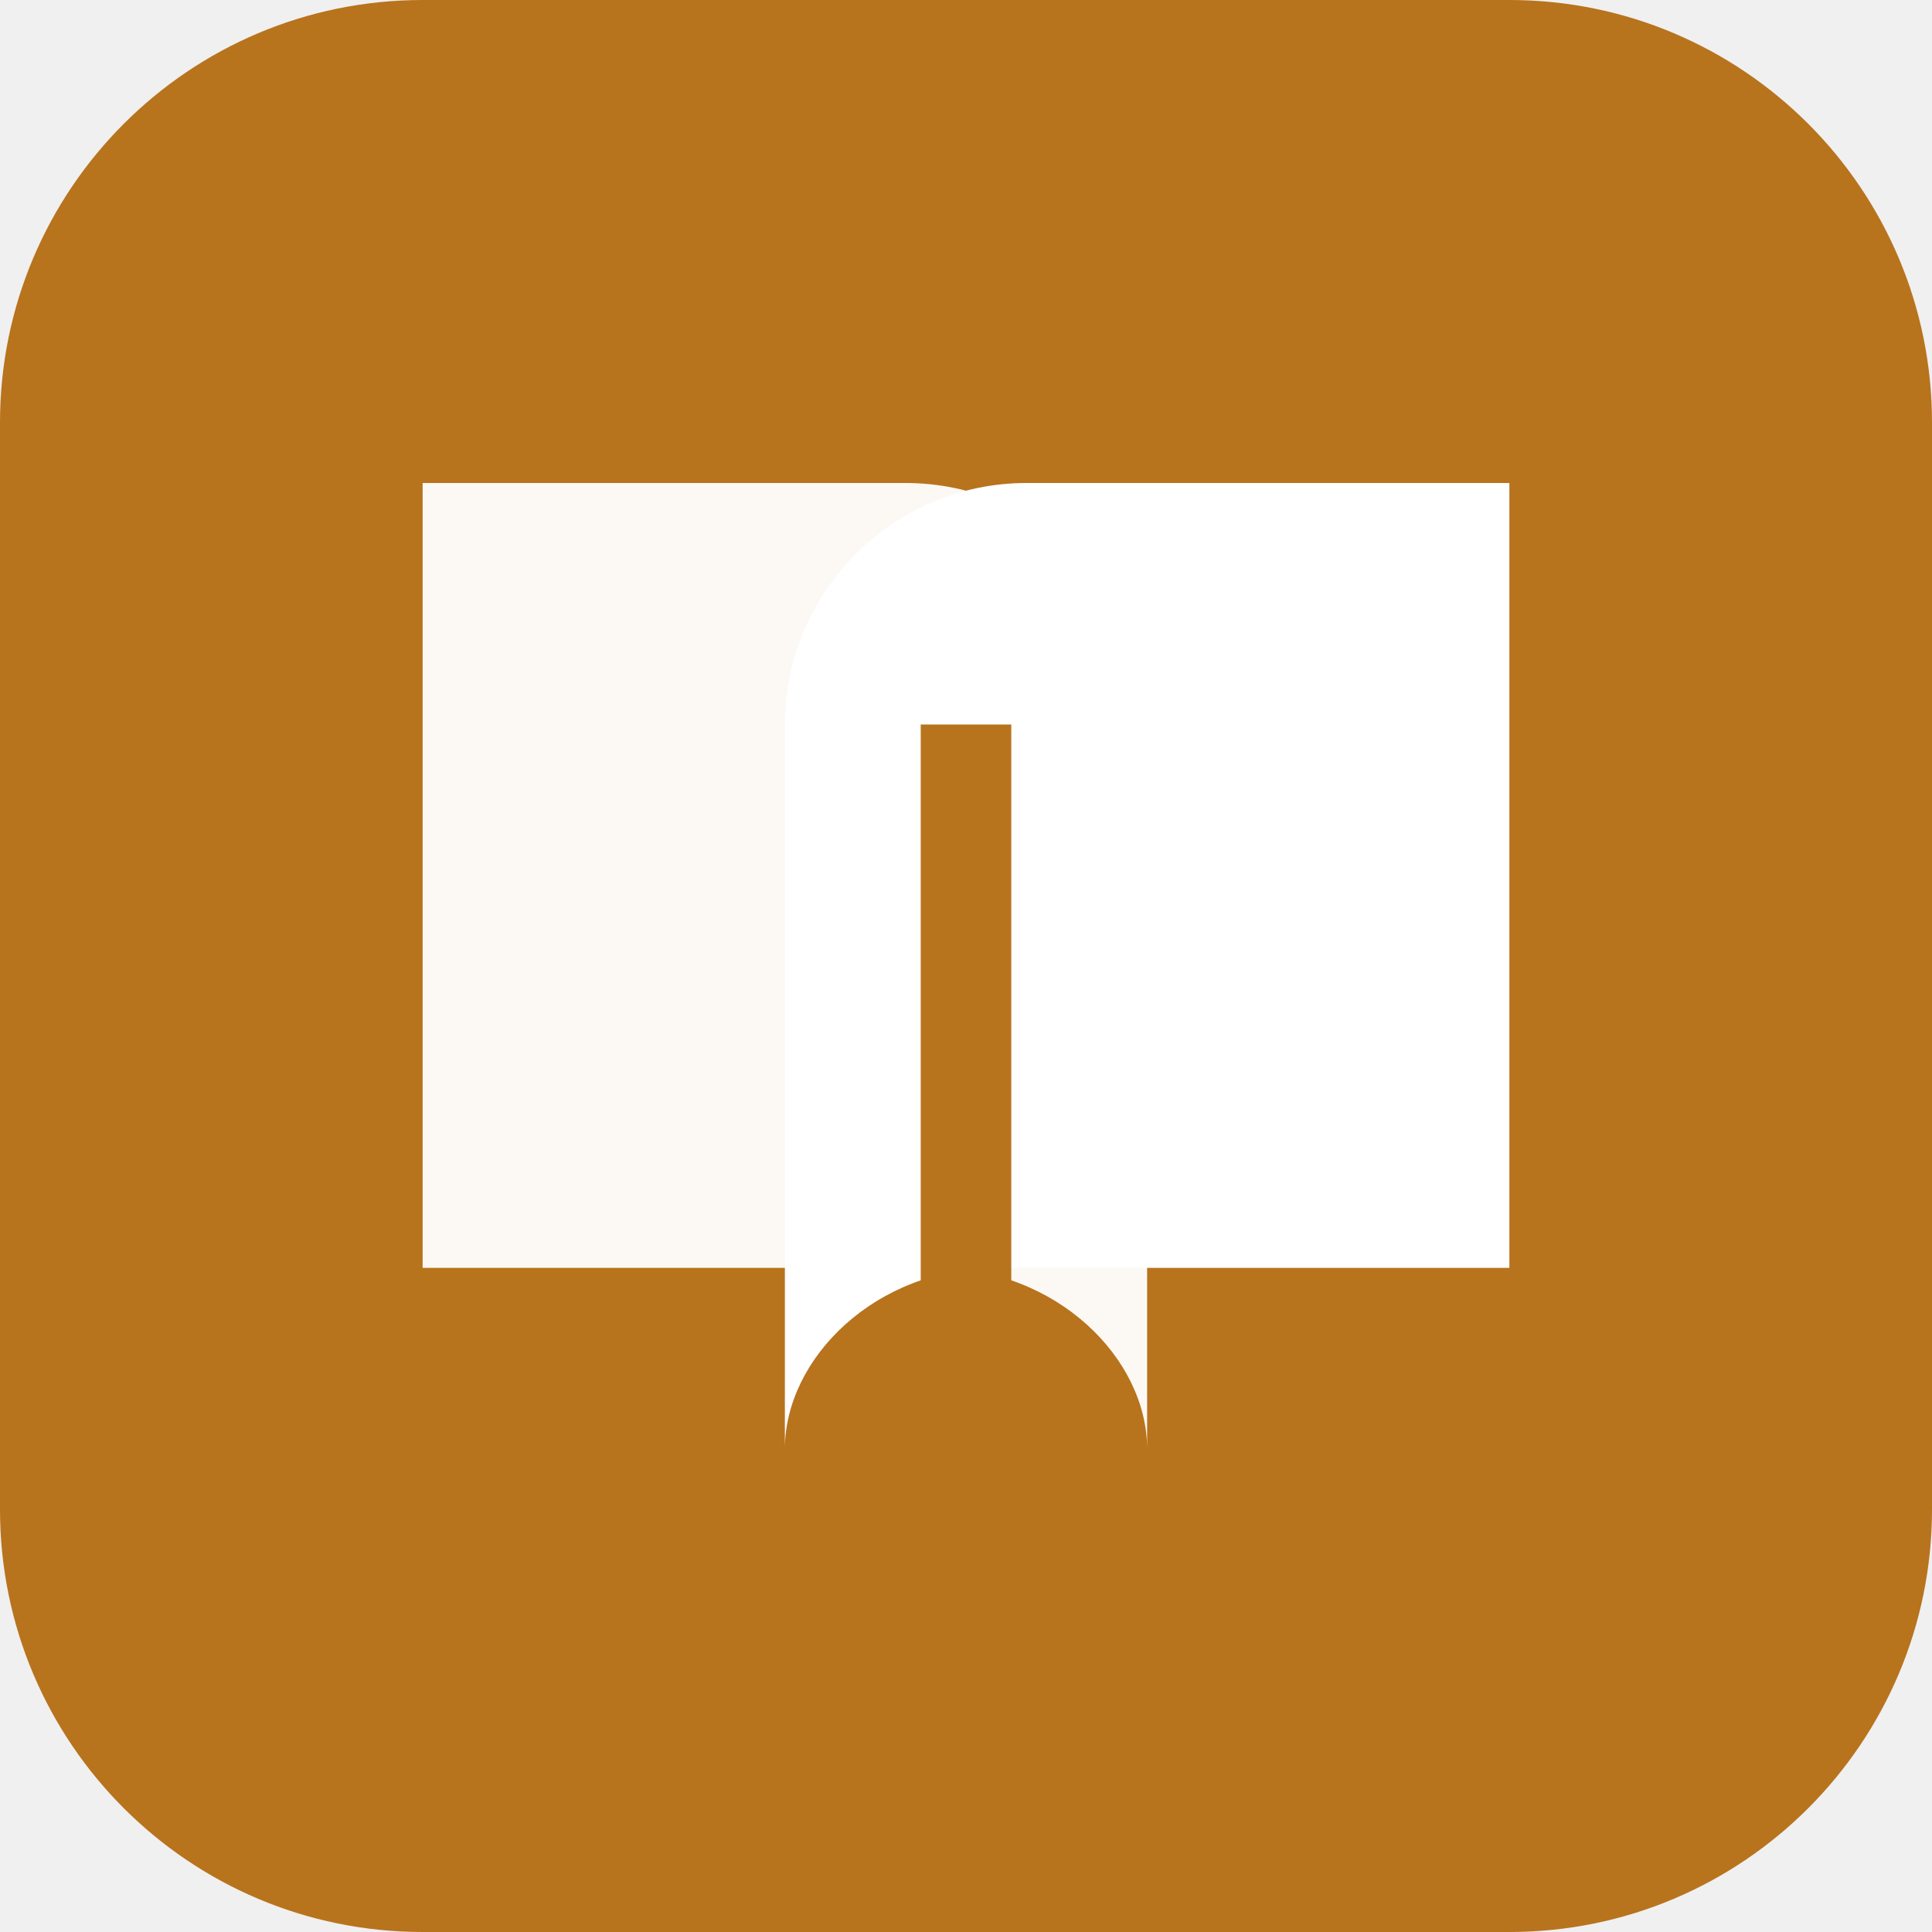
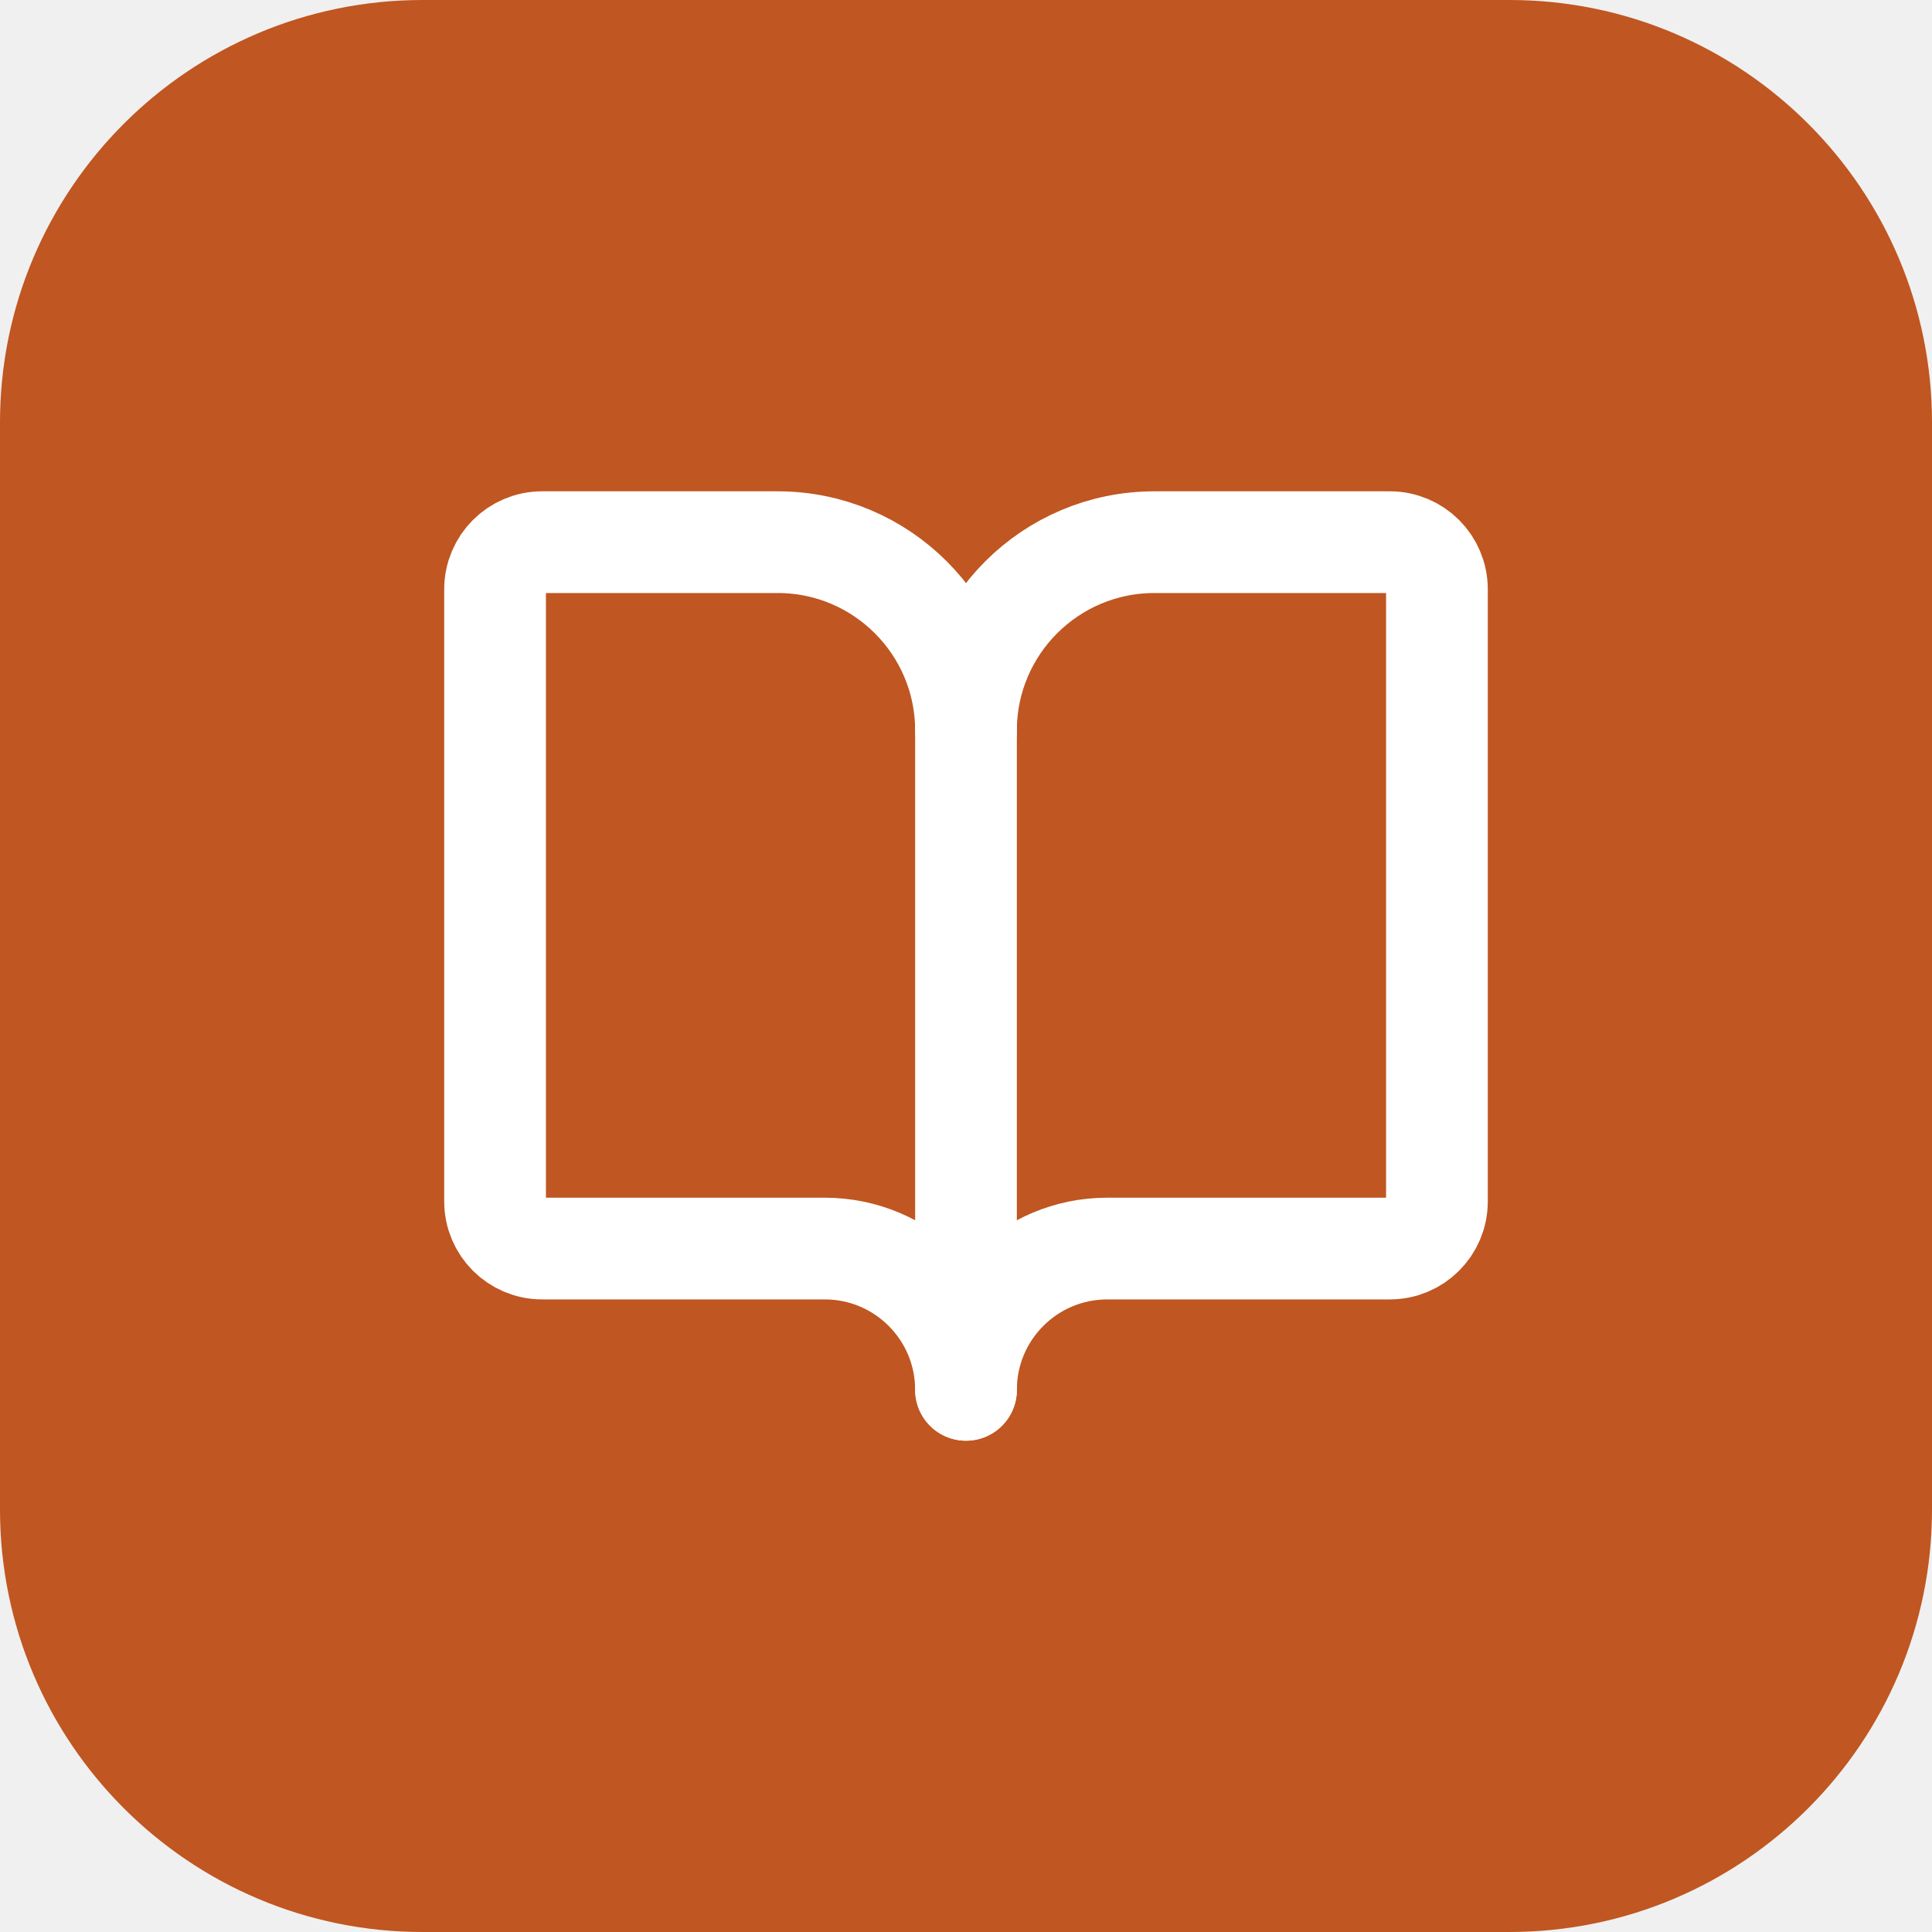
- <svg xmlns="http://www.w3.org/2000/svg" viewBox="0 0 32 32" width="32" height="32" fill="none">
-   <rect width="32" height="32" rx="7" fill="#b8731d" />
-   <path d="M7 8h8c2.2 0 4 1.8 4 4v12c0-1.5-1.5-3-3.5-3H7V8z" fill="#ffffff" opacity="0.95" />
-   <path d="M25 8h-8c-2.2 0-4 1.8-4 4v12c0-1.5 1.5-3 3.5-3H25V8z" fill="#ffffff" />
-   <line x1="16" y1="12" x2="16" y2="24" stroke="#b8731d" stroke-width="1.5" />
+ <svg xmlns="http://www.w3.org/2000/svg" viewBox="0 0 32 32" width="512" height="512" fill="none">
+   <rect width="32" height="32" rx="7" fill="#c05621" />
+   <g transform="translate(6.64 6.64) scale(0.78)" stroke="#ffffff" stroke-width="2.16" stroke-linecap="round" stroke-linejoin="round">
+     <path d="M12 7v14" />
+     <path d="M3 18a1 1 0 0 1-1-1V4a1 1 0 0 1 1-1h5a4 4 0 0 1 4 4 4 4 0 0 1 4-4h5a1 1 0 0 1 1 1v13a1 1 0 0 1-1 1h-6a3 3 0 0 0-3 3 3 3 0 0 0-3-3z" />
+   </g>
</svg>
